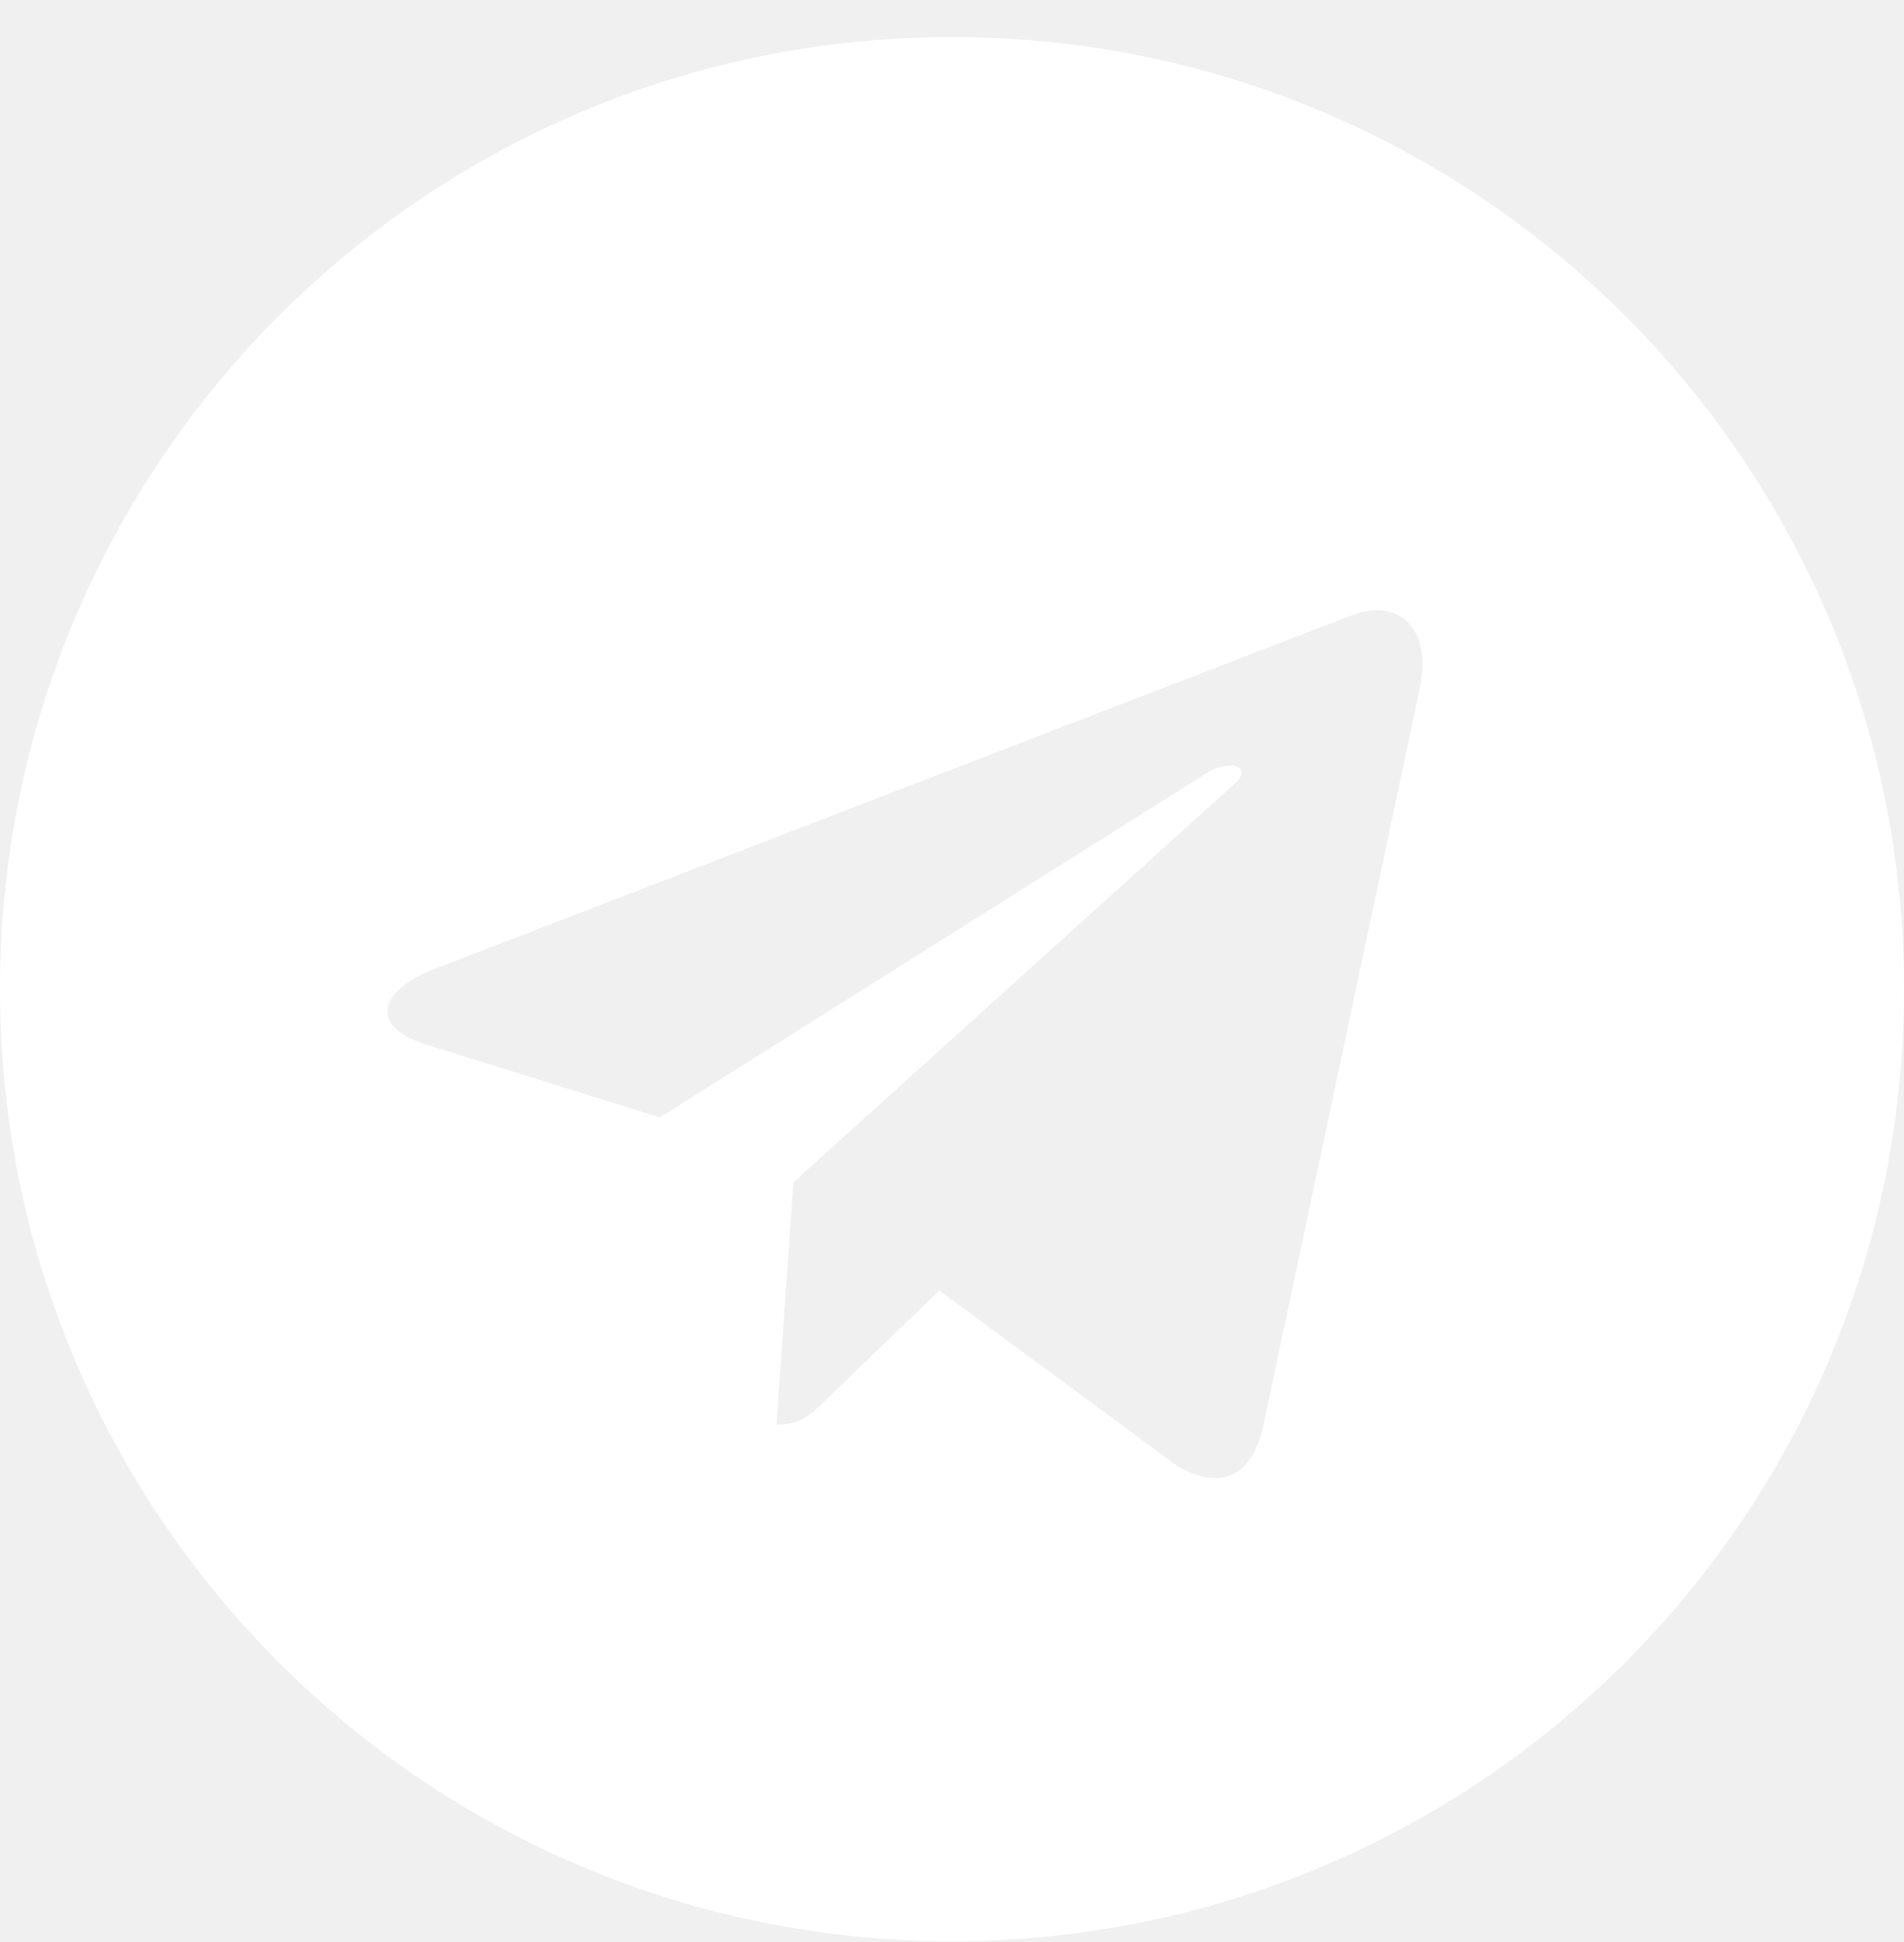
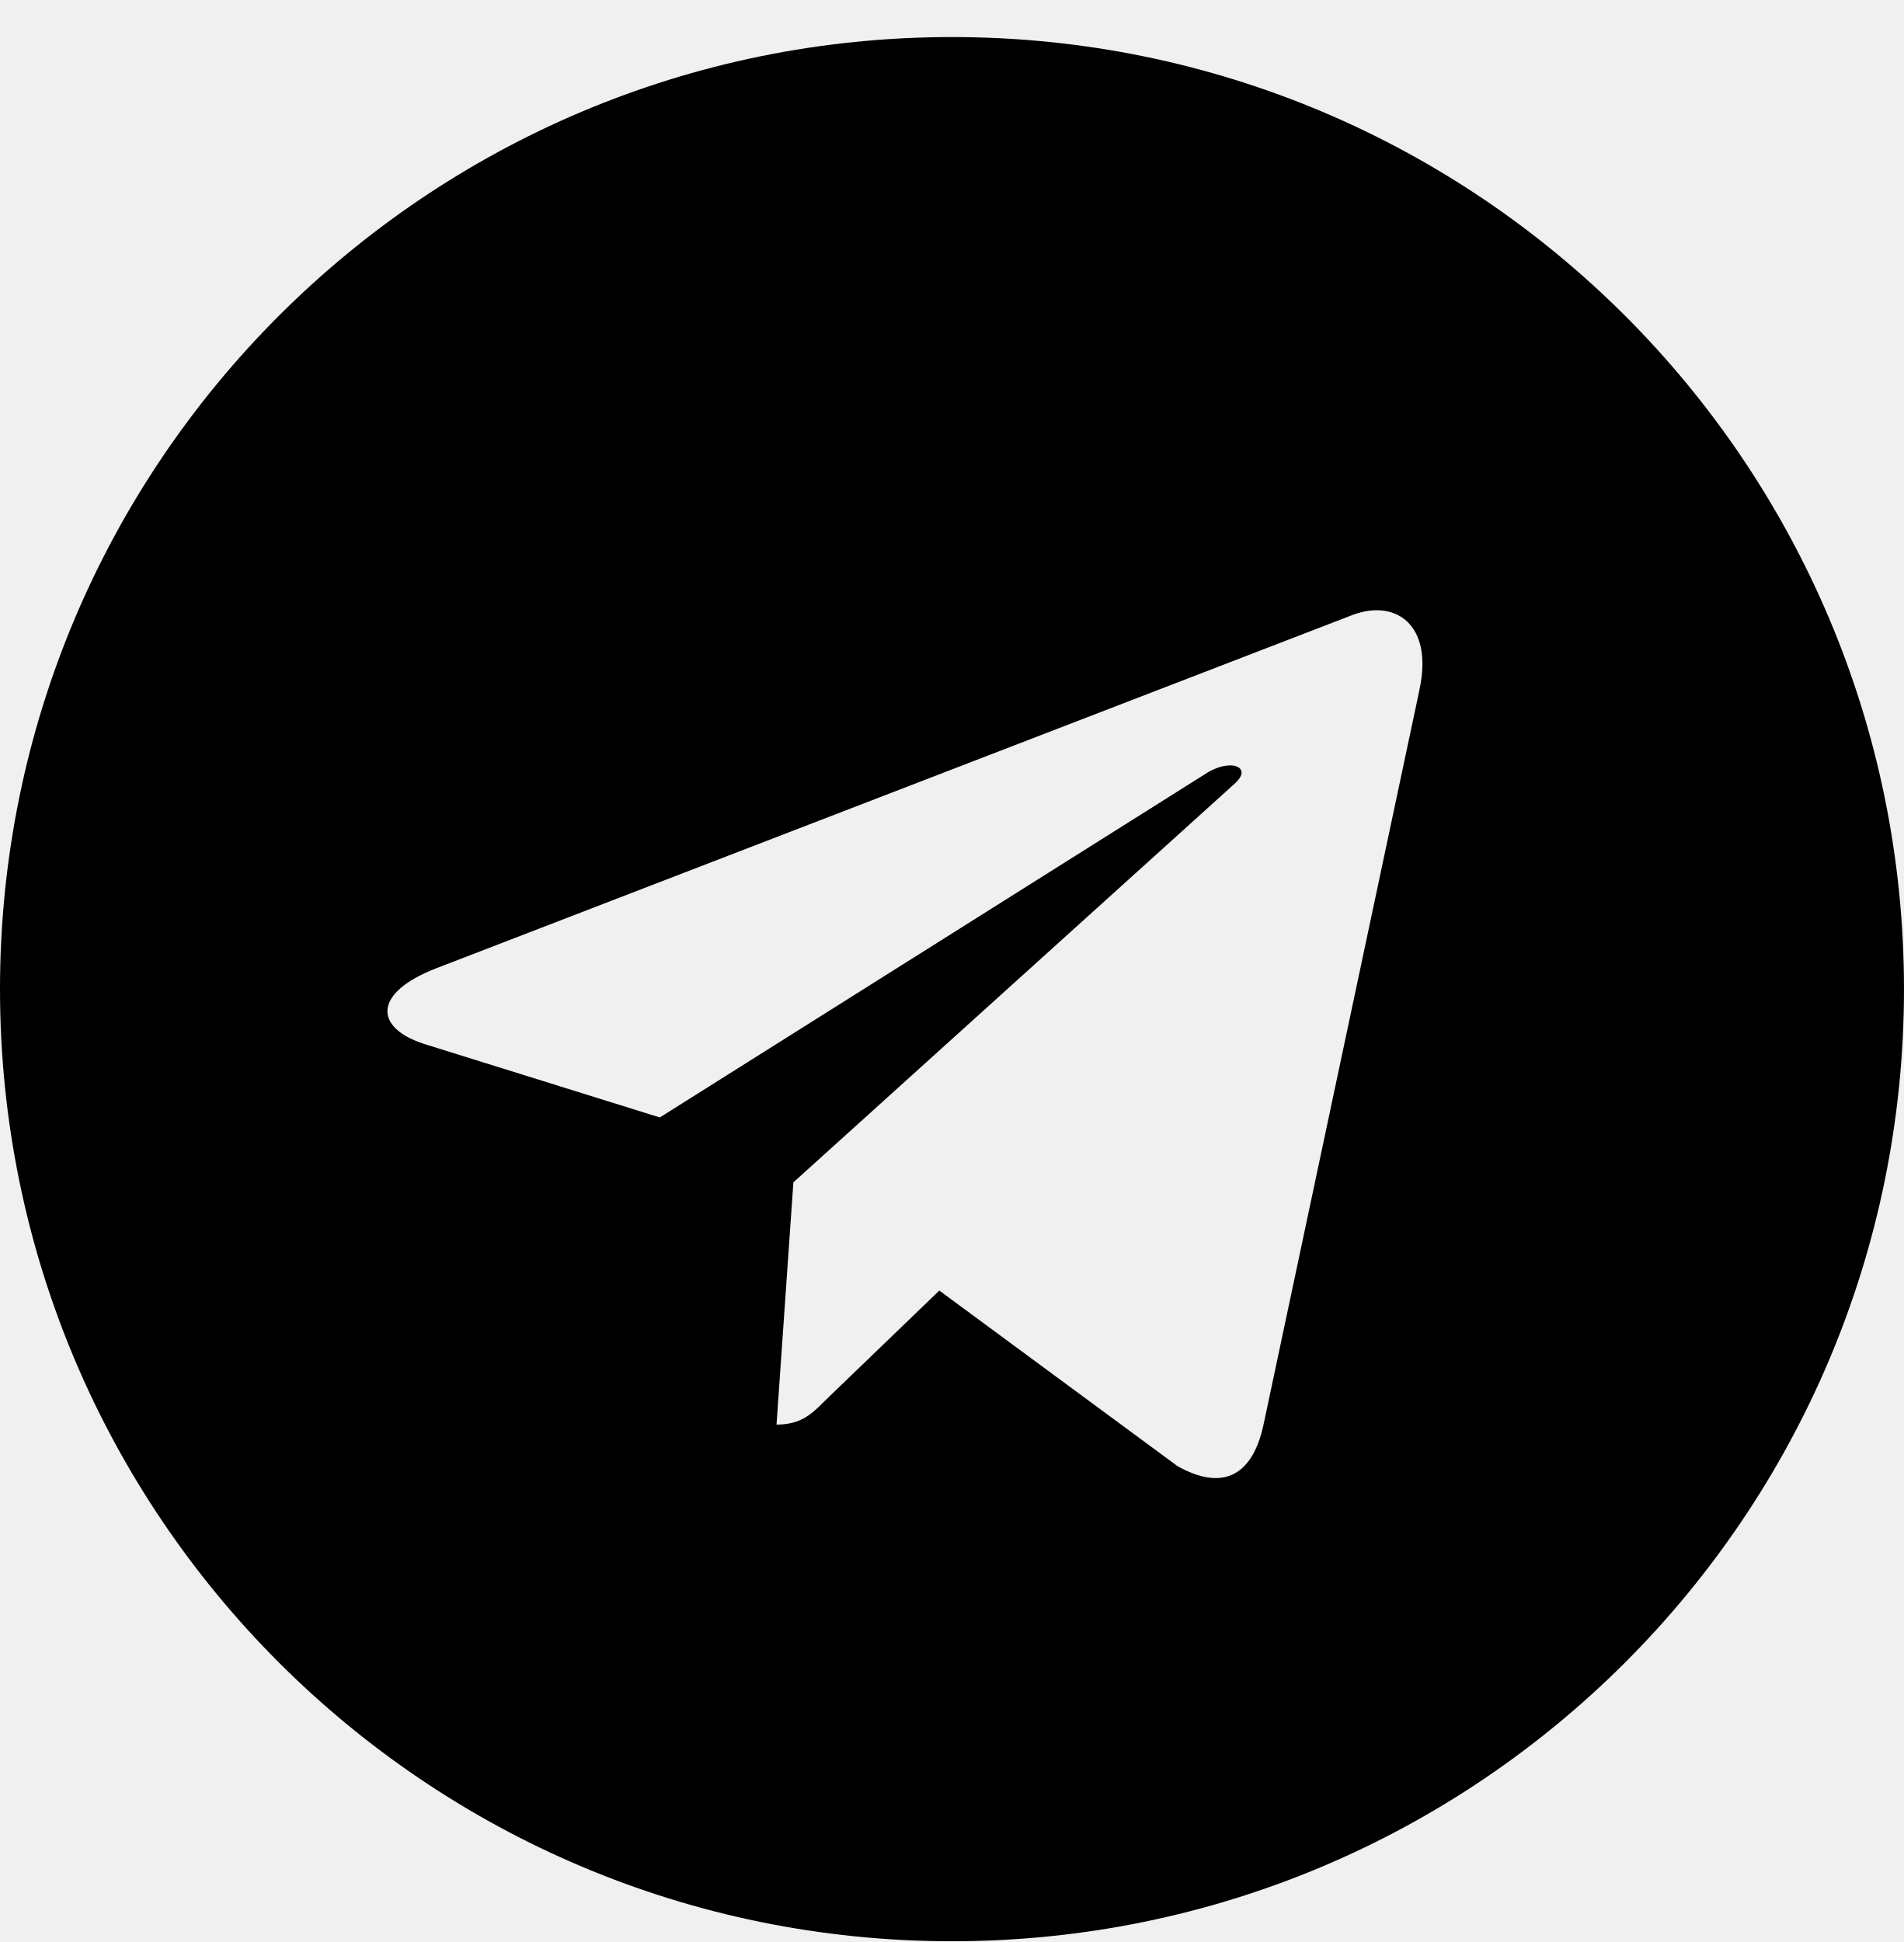
- <svg xmlns="http://www.w3.org/2000/svg" width="50" height="51" viewBox="0 0 50 51" fill="none">
-   <path d="M25 50.98C38.81 50.98 50 39.789 50 25.977C50 12.164 38.81 0.973 25 0.973C11.19 0.973 0 12.164 0 25.977C0 39.789 11.19 50.98 25 50.98ZM11.44 25.435L35.544 16.14C36.663 15.735 37.64 16.413 37.277 18.105L37.279 18.102L33.175 37.441C32.871 38.812 32.056 39.145 30.917 38.499L24.667 33.892L21.652 36.797C21.319 37.13 21.038 37.412 20.392 37.412L20.835 31.05L32.419 20.584C32.923 20.14 32.306 19.89 31.642 20.332L17.327 29.346L11.156 27.421C9.817 26.995 9.787 26.081 11.44 25.435Z" fill="white" />
+ <svg xmlns="http://www.w3.org/2000/svg" width="50" height="51" viewBox="0 0 50 51">
+   <path d="M25 50.98C38.81 50.98 50 39.789 50 25.977C50 12.164 38.81 0.973 25 0.973C11.19 0.973 0 12.164 0 25.977C0 39.789 11.19 50.98 25 50.98ZM11.44 25.435L35.544 16.14C36.663 15.735 37.64 16.413 37.277 18.105L37.279 18.102L33.175 37.441C32.871 38.812 32.056 39.145 30.917 38.499L24.667 33.892L21.652 36.797C21.319 37.13 21.038 37.412 20.392 37.412L20.835 31.05L32.419 20.584C32.923 20.14 32.306 19.89 31.642 20.332L17.327 29.346L11.156 27.421C9.817 26.995 9.787 26.081 11.44 25.435Z" />
</svg>
